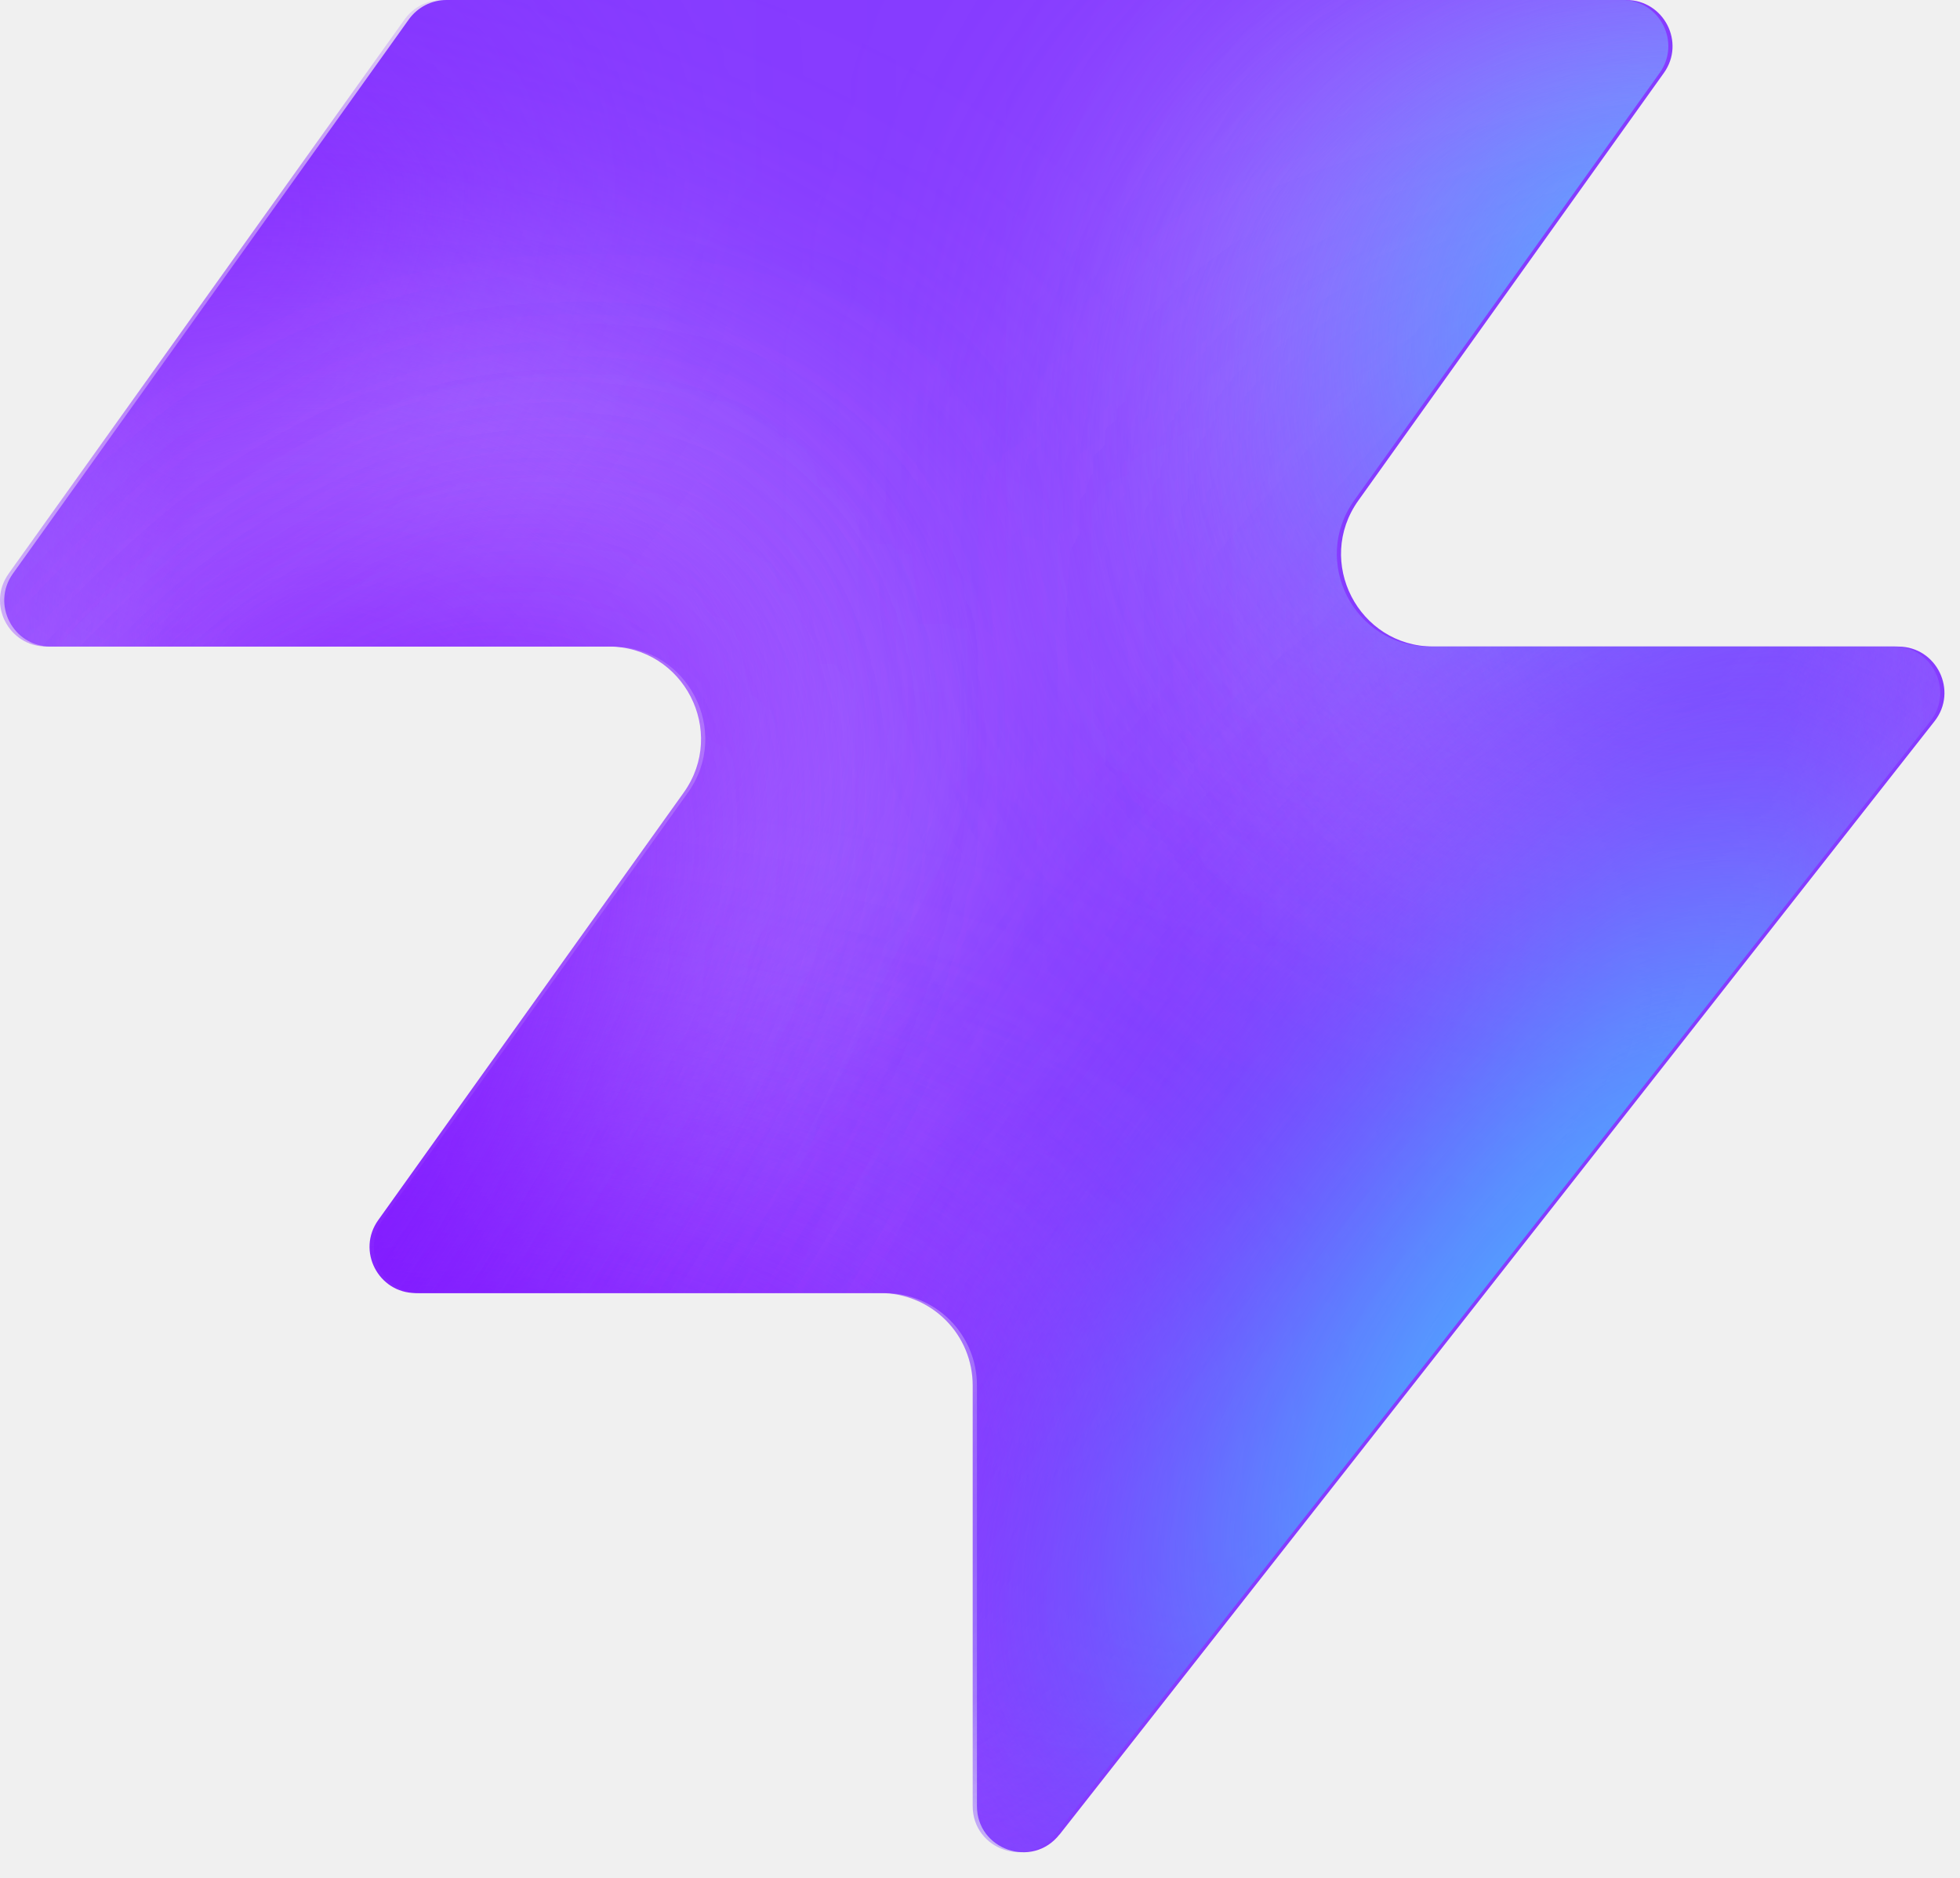
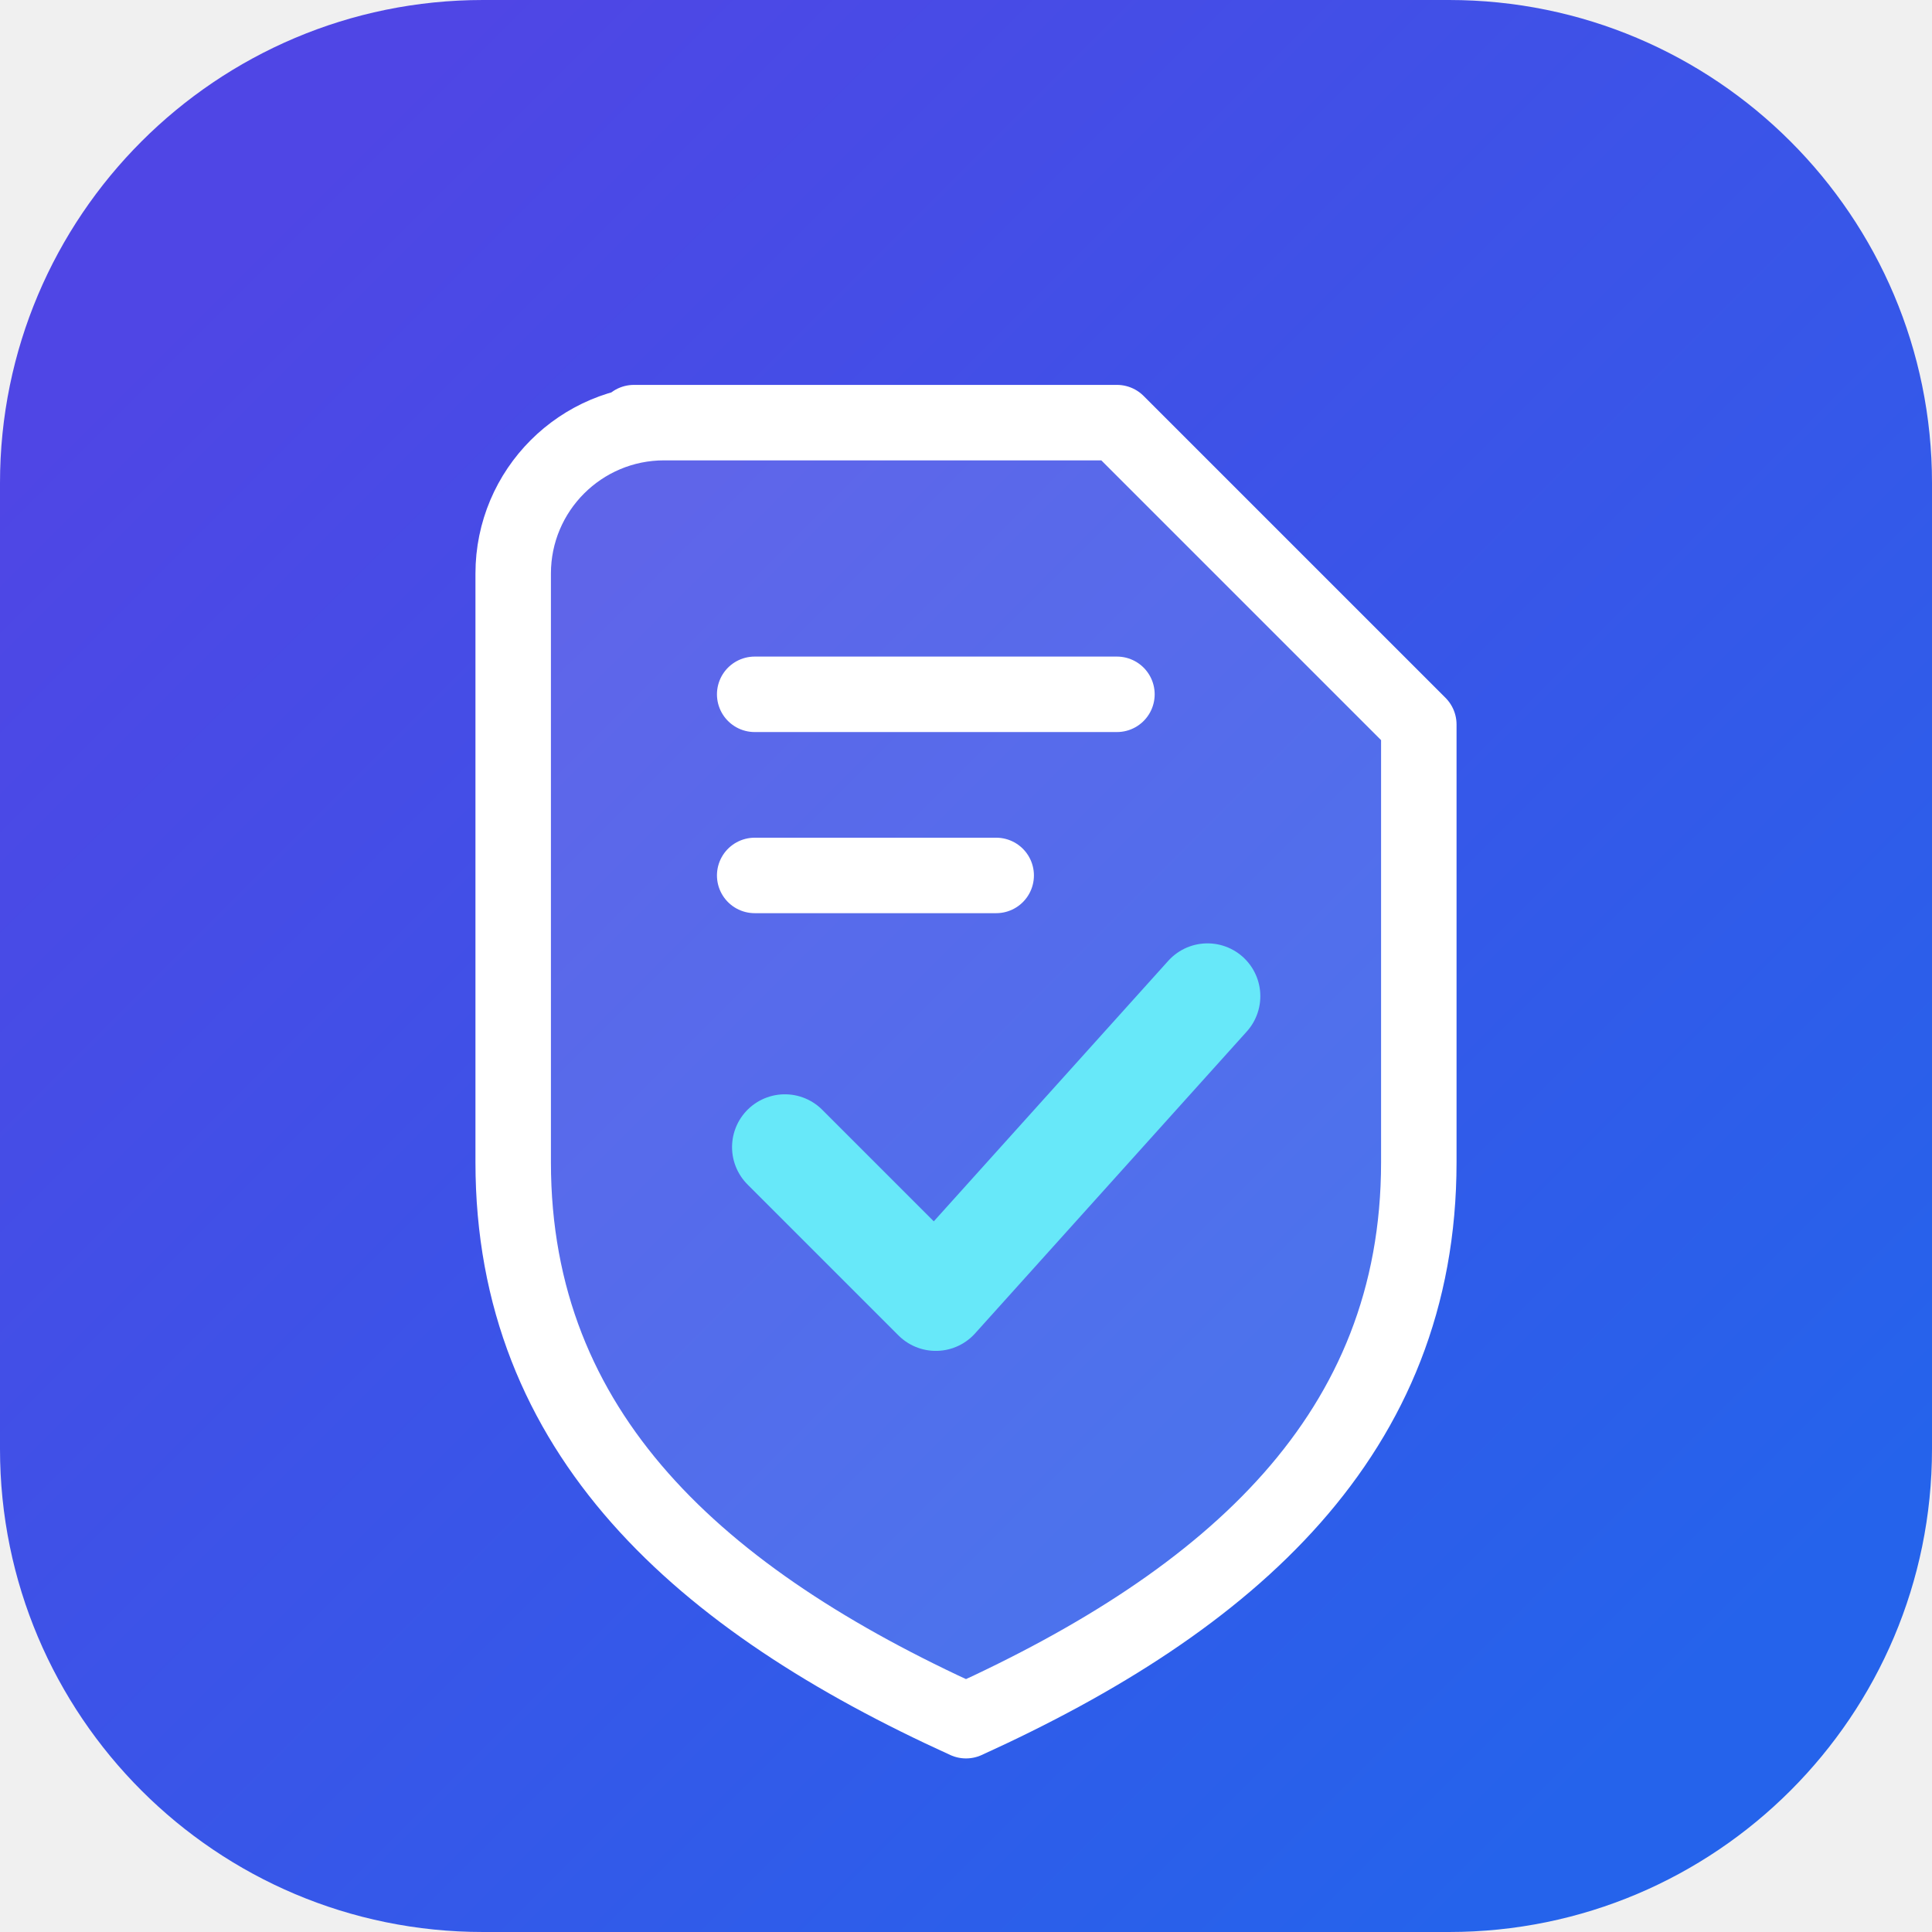
- <svg xmlns="http://www.w3.org/2000/svg" width="48" height="46" fill="none" viewBox="0 0 48 46">
-   <path fill="#863bff" d="M25.946 44.938c-.664.845-2.021.375-2.021-.698V33.937a2.26 2.26 0 0 0-2.262-2.262H10.287c-.92 0-1.456-1.04-.92-1.788l7.48-10.471c1.07-1.497 0-3.578-1.842-3.578H1.237c-.92 0-1.456-1.04-.92-1.788L10.013.474c.214-.297.556-.474.92-.474h28.894c.92 0 1.456 1.04.92 1.788l-7.48 10.471c-1.07 1.498 0 3.579 1.842 3.579h11.377c.943 0 1.473 1.088.89 1.83L25.947 44.94z" style="fill:#863bff;fill:color(display-p3 .525 .23 1);fill-opacity:1" />
-   <mask id="a" width="48" height="46" x="0" y="0" maskUnits="userSpaceOnUse" style="mask-type:alpha">
-     <path fill="#000" d="M25.842 44.938c-.664.844-2.021.375-2.021-.698V33.937a2.26 2.26 0 0 0-2.262-2.262H10.183c-.92 0-1.456-1.04-.92-1.788l7.48-10.471c1.07-1.498 0-3.579-1.842-3.579H1.133c-.92 0-1.456-1.04-.92-1.787L9.91.473c.214-.297.556-.474.92-.474h28.894c.92 0 1.456 1.04.92 1.788l-7.48 10.471c-1.07 1.498 0 3.578 1.842 3.578h11.377c.943 0 1.473 1.088.89 1.832L25.843 44.94z" style="fill:#000;fill-opacity:1" />
-   </mask>
-   <g mask="url(#a)">
-     <g filter="url(#b)">
-       <ellipse cx="5.508" cy="14.704" fill="#ede6ff" rx="5.508" ry="14.704" style="fill:#ede6ff;fill:color(display-p3 .927 .903 1);fill-opacity:1" transform="matrix(.00324 1 1 -.00324 -4.47 31.516)" />
-     </g>
-     <g filter="url(#c)">
-       <ellipse cx="10.399" cy="29.851" fill="#ede6ff" rx="10.399" ry="29.851" style="fill:#ede6ff;fill:color(display-p3 .927 .903 1);fill-opacity:1" transform="matrix(.00324 1 1 -.00324 -39.328 7.883)" />
-     </g>
-     <g filter="url(#d)">
-       <ellipse cx="5.508" cy="30.487" fill="#7e14ff" rx="5.508" ry="30.487" style="fill:#7e14ff;fill:color(display-p3 .492 .077 1);fill-opacity:1" transform="rotate(89.814 -25.913 -14.639)scale(1 -1)" />
-     </g>
-     <g filter="url(#e)">
-       <ellipse cx="5.508" cy="30.599" fill="#7e14ff" rx="5.508" ry="30.599" style="fill:#7e14ff;fill:color(display-p3 .492 .077 1);fill-opacity:1" transform="rotate(89.814 -32.644 -3.334)scale(1 -1)" />
-     </g>
-     <g filter="url(#f)">
-       <ellipse cx="5.508" cy="30.599" fill="#7e14ff" rx="5.508" ry="30.599" style="fill:#7e14ff;fill:color(display-p3 .492 .077 1);fill-opacity:1" transform="matrix(.00324 1 1 -.00324 -34.34 30.47)" />
-     </g>
-     <g filter="url(#g)">
-       <ellipse cx="14.072" cy="22.078" fill="#ede6ff" rx="14.072" ry="22.078" style="fill:#ede6ff;fill:color(display-p3 .927 .903 1);fill-opacity:1" transform="rotate(93.35 24.506 48.493)scale(-1 1)" />
-     </g>
-     <g filter="url(#h)">
-       <ellipse cx="3.47" cy="21.501" fill="#7e14ff" rx="3.47" ry="21.501" style="fill:#7e14ff;fill:color(display-p3 .492 .077 1);fill-opacity:1" transform="rotate(89.009 28.708 47.59)scale(-1 1)" />
-     </g>
-     <g filter="url(#i)">
-       <ellipse cx="3.47" cy="21.501" fill="#7e14ff" rx="3.47" ry="21.501" style="fill:#7e14ff;fill:color(display-p3 .492 .077 1);fill-opacity:1" transform="rotate(89.009 28.708 47.59)scale(-1 1)" />
-     </g>
-     <g filter="url(#j)">
-       <ellipse cx=".387" cy="8.972" fill="#7e14ff" rx="4.407" ry="29.108" style="fill:#7e14ff;fill:color(display-p3 .492 .077 1);fill-opacity:1" transform="rotate(39.51 .387 8.972)" />
-     </g>
-     <g filter="url(#k)">
-       <ellipse cx="47.523" cy="-6.092" fill="#7e14ff" rx="4.407" ry="29.108" style="fill:#7e14ff;fill:color(display-p3 .492 .077 1);fill-opacity:1" transform="rotate(37.892 47.523 -6.092)" />
-     </g>
-     <g filter="url(#l)">
-       <ellipse cx="41.412" cy="6.333" fill="#47bfff" rx="5.971" ry="9.665" style="fill:#47bfff;fill:color(display-p3 .28 .748 1);fill-opacity:1" transform="rotate(37.892 41.412 6.333)" />
-     </g>
-     <g filter="url(#m)">
-       <ellipse cx="-1.879" cy="38.332" fill="#7e14ff" rx="4.407" ry="29.108" style="fill:#7e14ff;fill:color(display-p3 .492 .077 1);fill-opacity:1" transform="rotate(37.892 -1.88 38.332)" />
-     </g>
-     <g filter="url(#n)">
-       <ellipse cx="-1.879" cy="38.332" fill="#7e14ff" rx="4.407" ry="29.108" style="fill:#7e14ff;fill:color(display-p3 .492 .077 1);fill-opacity:1" transform="rotate(37.892 -1.88 38.332)" />
-     </g>
-     <g filter="url(#o)">
-       <ellipse cx="35.651" cy="29.907" fill="#7e14ff" rx="4.407" ry="29.108" style="fill:#7e14ff;fill:color(display-p3 .492 .077 1);fill-opacity:1" transform="rotate(37.892 35.651 29.907)" />
-     </g>
-     <g filter="url(#p)">
-       <ellipse cx="38.418" cy="32.4" fill="#47bfff" rx="5.971" ry="15.297" style="fill:#47bfff;fill:color(display-p3 .28 .748 1);fill-opacity:1" transform="rotate(37.892 38.418 32.4)" />
-     </g>
-   </g>
+ <svg xmlns="http://www.w3.org/2000/svg" viewBox="0 0 64 64">
  <defs>
-     <filter id="b" width="60.045" height="41.654" x="-19.77" y="16.149" color-interpolation-filters="sRGB" filterUnits="userSpaceOnUse">
-       <feFlood flood-opacity="0" result="BackgroundImageFix" />
-       <feBlend in="SourceGraphic" in2="BackgroundImageFix" result="shape" />
-       <feGaussianBlur result="effect1_foregroundBlur_2002_17158" stdDeviation="7.659" />
-     </filter>
-     <filter id="c" width="90.34" height="51.437" x="-54.613" y="-7.533" color-interpolation-filters="sRGB" filterUnits="userSpaceOnUse">
-       <feFlood flood-opacity="0" result="BackgroundImageFix" />
-       <feBlend in="SourceGraphic" in2="BackgroundImageFix" result="shape" />
-       <feGaussianBlur result="effect1_foregroundBlur_2002_17158" stdDeviation="7.659" />
-     </filter>
-     <filter id="d" width="79.355" height="29.4" x="-49.64" y="2.03" color-interpolation-filters="sRGB" filterUnits="userSpaceOnUse">
-       <feFlood flood-opacity="0" result="BackgroundImageFix" />
-       <feBlend in="SourceGraphic" in2="BackgroundImageFix" result="shape" />
-       <feGaussianBlur result="effect1_foregroundBlur_2002_17158" stdDeviation="4.596" />
-     </filter>
-     <filter id="e" width="79.579" height="29.4" x="-45.045" y="20.029" color-interpolation-filters="sRGB" filterUnits="userSpaceOnUse">
-       <feFlood flood-opacity="0" result="BackgroundImageFix" />
-       <feBlend in="SourceGraphic" in2="BackgroundImageFix" result="shape" />
-       <feGaussianBlur result="effect1_foregroundBlur_2002_17158" stdDeviation="4.596" />
-     </filter>
-     <filter id="f" width="79.579" height="29.4" x="-43.513" y="21.178" color-interpolation-filters="sRGB" filterUnits="userSpaceOnUse">
-       <feFlood flood-opacity="0" result="BackgroundImageFix" />
-       <feBlend in="SourceGraphic" in2="BackgroundImageFix" result="shape" />
-       <feGaussianBlur result="effect1_foregroundBlur_2002_17158" stdDeviation="4.596" />
-     </filter>
-     <filter id="g" width="74.749" height="58.852" x="15.756" y="-17.901" color-interpolation-filters="sRGB" filterUnits="userSpaceOnUse">
-       <feFlood flood-opacity="0" result="BackgroundImageFix" />
-       <feBlend in="SourceGraphic" in2="BackgroundImageFix" result="shape" />
-       <feGaussianBlur result="effect1_foregroundBlur_2002_17158" stdDeviation="7.659" />
-     </filter>
-     <filter id="h" width="61.377" height="25.362" x="23.548" y="2.284" color-interpolation-filters="sRGB" filterUnits="userSpaceOnUse">
-       <feFlood flood-opacity="0" result="BackgroundImageFix" />
-       <feBlend in="SourceGraphic" in2="BackgroundImageFix" result="shape" />
-       <feGaussianBlur result="effect1_foregroundBlur_2002_17158" stdDeviation="4.596" />
-     </filter>
-     <filter id="i" width="61.377" height="25.362" x="23.548" y="2.284" color-interpolation-filters="sRGB" filterUnits="userSpaceOnUse">
-       <feFlood flood-opacity="0" result="BackgroundImageFix" />
-       <feBlend in="SourceGraphic" in2="BackgroundImageFix" result="shape" />
-       <feGaussianBlur result="effect1_foregroundBlur_2002_17158" stdDeviation="4.596" />
-     </filter>
-     <filter id="j" width="56.045" height="63.649" x="-27.636" y="-22.853" color-interpolation-filters="sRGB" filterUnits="userSpaceOnUse">
-       <feFlood flood-opacity="0" result="BackgroundImageFix" />
-       <feBlend in="SourceGraphic" in2="BackgroundImageFix" result="shape" />
-       <feGaussianBlur result="effect1_foregroundBlur_2002_17158" stdDeviation="4.596" />
-     </filter>
-     <filter id="k" width="54.814" height="64.646" x="20.116" y="-38.415" color-interpolation-filters="sRGB" filterUnits="userSpaceOnUse">
-       <feFlood flood-opacity="0" result="BackgroundImageFix" />
-       <feBlend in="SourceGraphic" in2="BackgroundImageFix" result="shape" />
-       <feGaussianBlur result="effect1_foregroundBlur_2002_17158" stdDeviation="4.596" />
-     </filter>
-     <filter id="l" width="33.541" height="35.313" x="24.641" y="-11.323" color-interpolation-filters="sRGB" filterUnits="userSpaceOnUse">
-       <feFlood flood-opacity="0" result="BackgroundImageFix" />
-       <feBlend in="SourceGraphic" in2="BackgroundImageFix" result="shape" />
-       <feGaussianBlur result="effect1_foregroundBlur_2002_17158" stdDeviation="4.596" />
-     </filter>
-     <filter id="m" width="54.814" height="64.646" x="-29.286" y="6.009" color-interpolation-filters="sRGB" filterUnits="userSpaceOnUse">
-       <feFlood flood-opacity="0" result="BackgroundImageFix" />
-       <feBlend in="SourceGraphic" in2="BackgroundImageFix" result="shape" />
-       <feGaussianBlur result="effect1_foregroundBlur_2002_17158" stdDeviation="4.596" />
-     </filter>
-     <filter id="n" width="54.814" height="64.646" x="-29.286" y="6.009" color-interpolation-filters="sRGB" filterUnits="userSpaceOnUse">
-       <feFlood flood-opacity="0" result="BackgroundImageFix" />
-       <feBlend in="SourceGraphic" in2="BackgroundImageFix" result="shape" />
-       <feGaussianBlur result="effect1_foregroundBlur_2002_17158" stdDeviation="4.596" />
-     </filter>
-     <filter id="o" width="54.814" height="64.646" x="8.244" y="-2.416" color-interpolation-filters="sRGB" filterUnits="userSpaceOnUse">
-       <feFlood flood-opacity="0" result="BackgroundImageFix" />
-       <feBlend in="SourceGraphic" in2="BackgroundImageFix" result="shape" />
-       <feGaussianBlur result="effect1_foregroundBlur_2002_17158" stdDeviation="4.596" />
-     </filter>
-     <filter id="p" width="39.409" height="43.623" x="18.713" y="10.588" color-interpolation-filters="sRGB" filterUnits="userSpaceOnUse">
-       <feFlood flood-opacity="0" result="BackgroundImageFix" />
-       <feBlend in="SourceGraphic" in2="BackgroundImageFix" result="shape" />
-       <feGaussianBlur result="effect1_foregroundBlur_2002_17158" stdDeviation="4.596" />
-     </filter>
+     <linearGradient id="brand" x1="8" y1="8" x2="56" y2="56" gradientUnits="userSpaceOnUse">
+       <stop stop-color="#4f46e5" />
+       <stop offset="1" stop-color="#2563eb" />
+     </linearGradient>
  </defs>
+   <rect width="64" height="64" rx="16" fill="url(#brand)" />
+   <path d="M21 14h16l10 10v14.5c0 9-6.2 14.5-15 18.5-8.8-4-15-9.5-15-18.5V19a5 5 0 0 1 5-5Z" fill="#fff" fill-opacity=".14" stroke="#fff" stroke-linejoin="round" stroke-width="2.5" />
+   <path d="M25 23h12M25 29h8" stroke="#fff" stroke-linecap="round" stroke-width="2.5" />
+   <path d="m26 38 5 5 9-10" fill="none" stroke="#67e8f9" stroke-linecap="round" stroke-linejoin="round" stroke-width="3.5" />
</svg>
